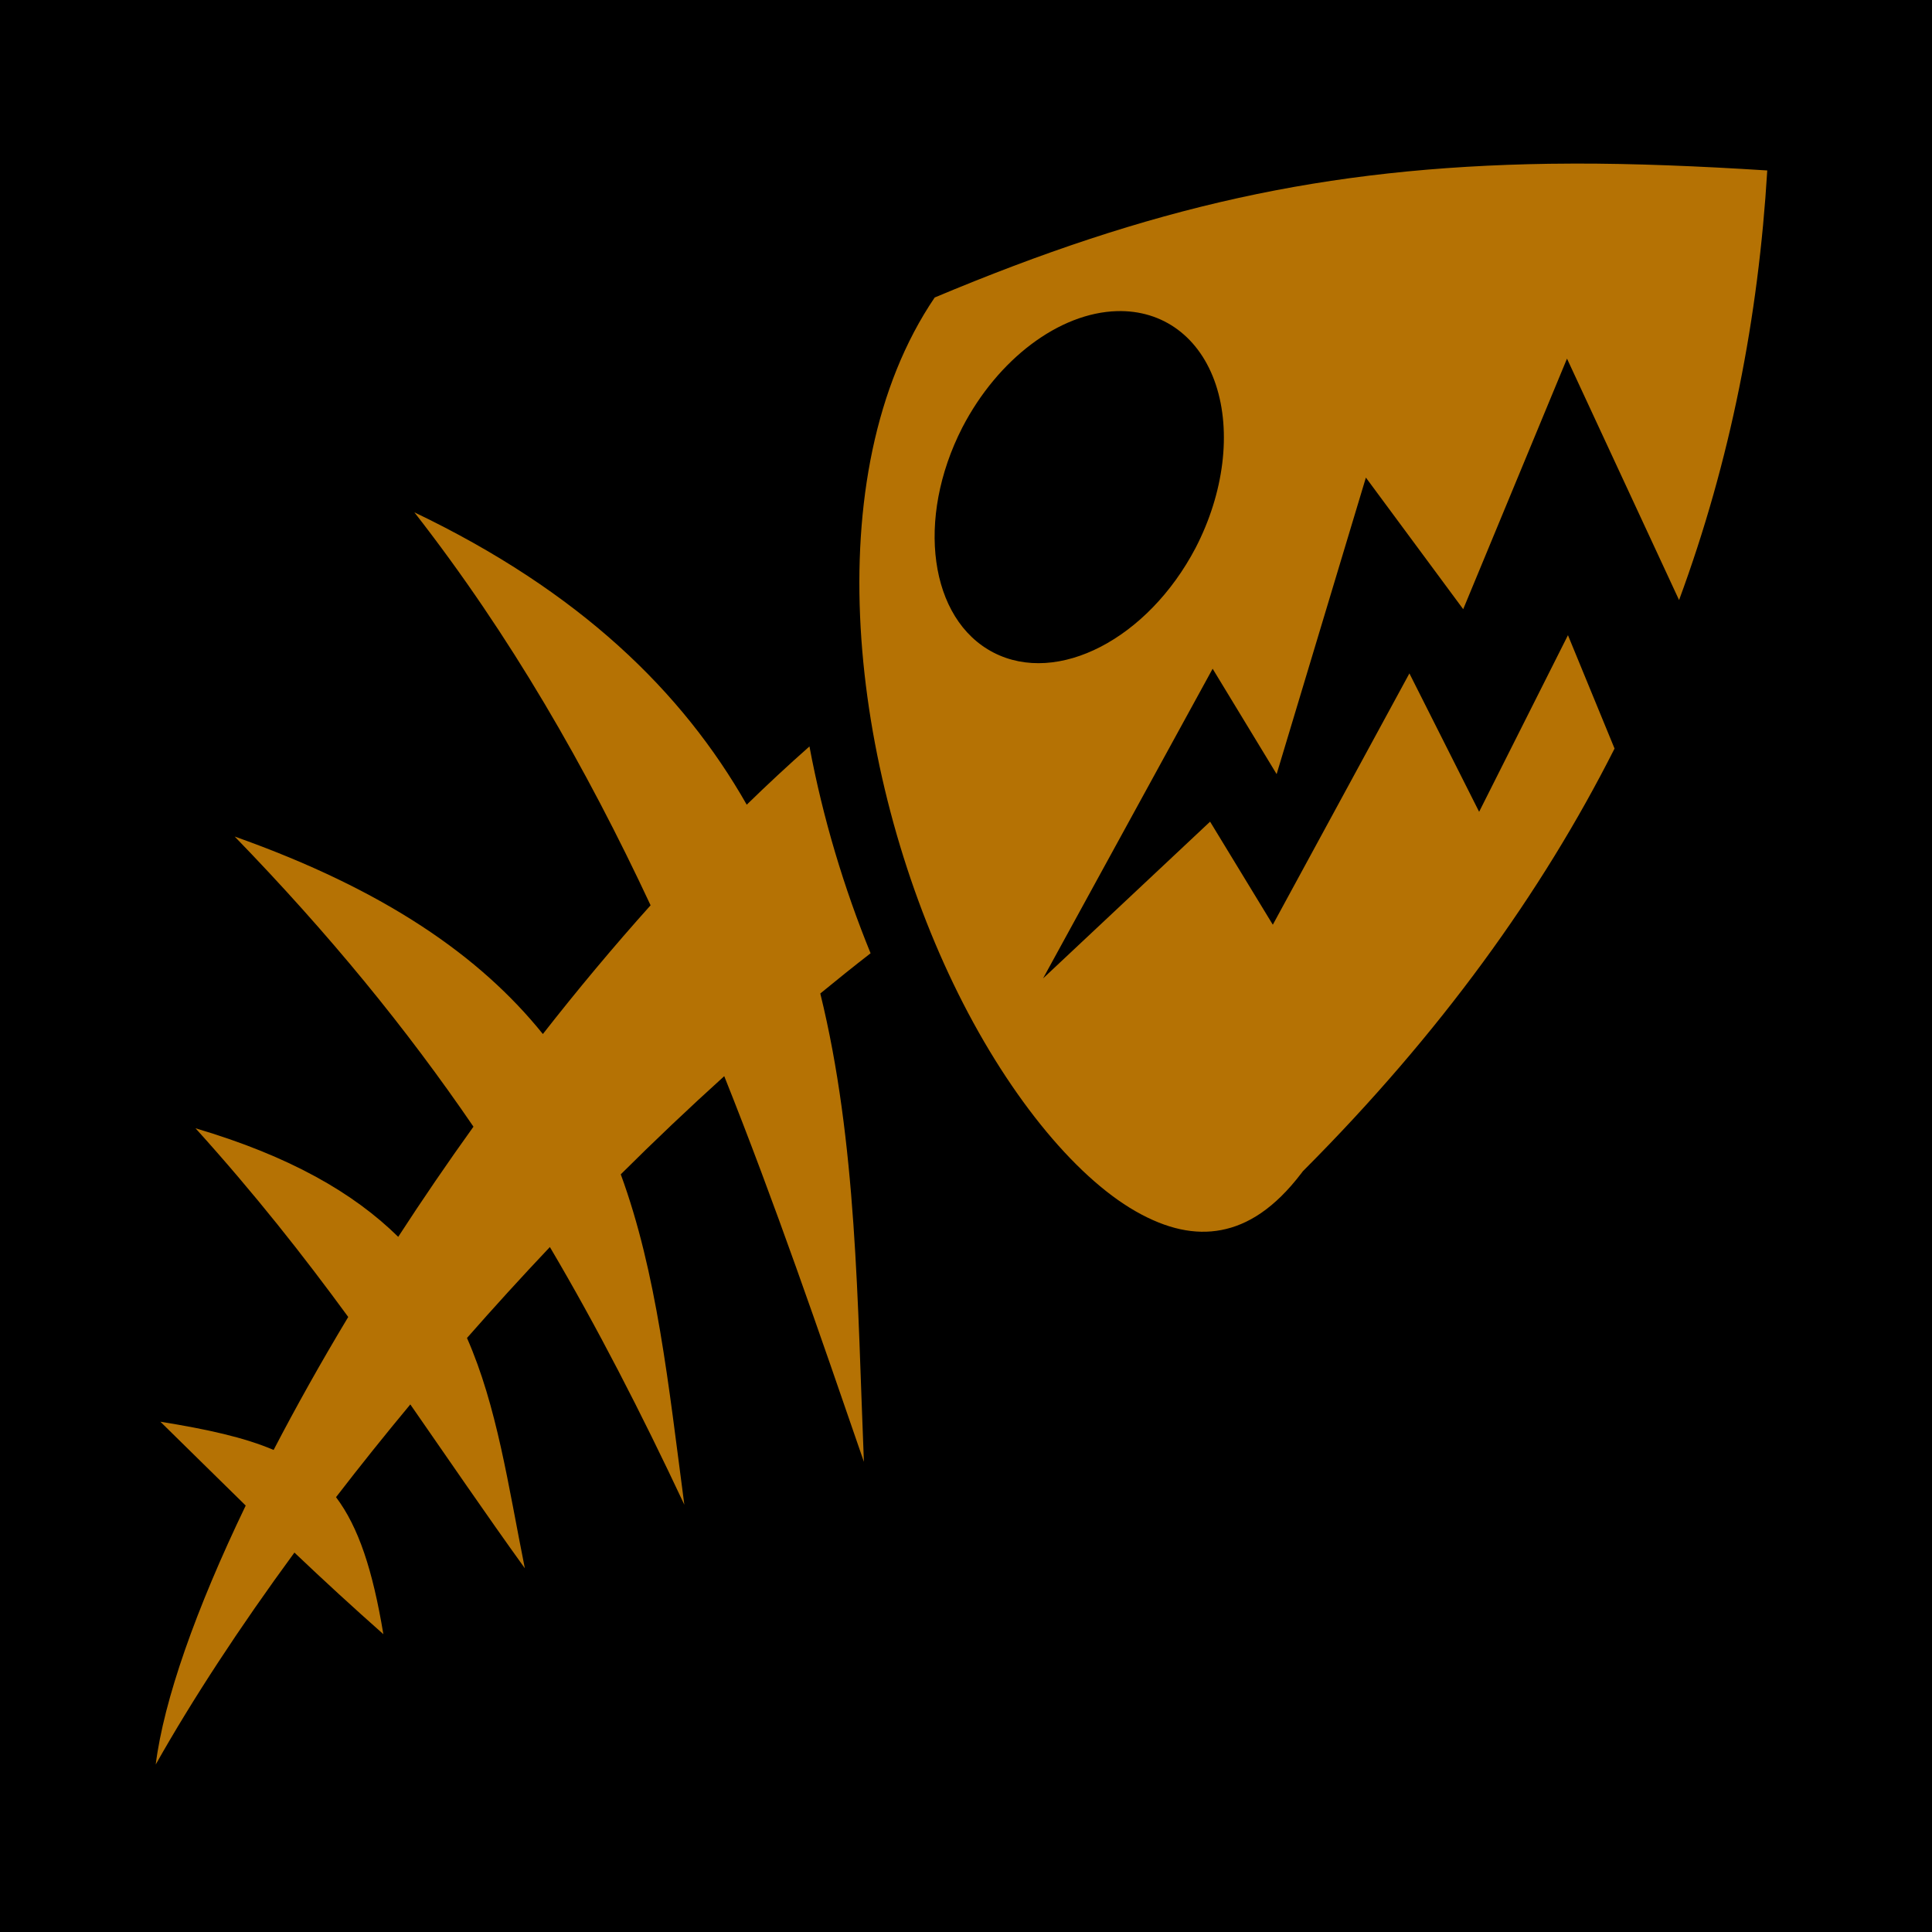
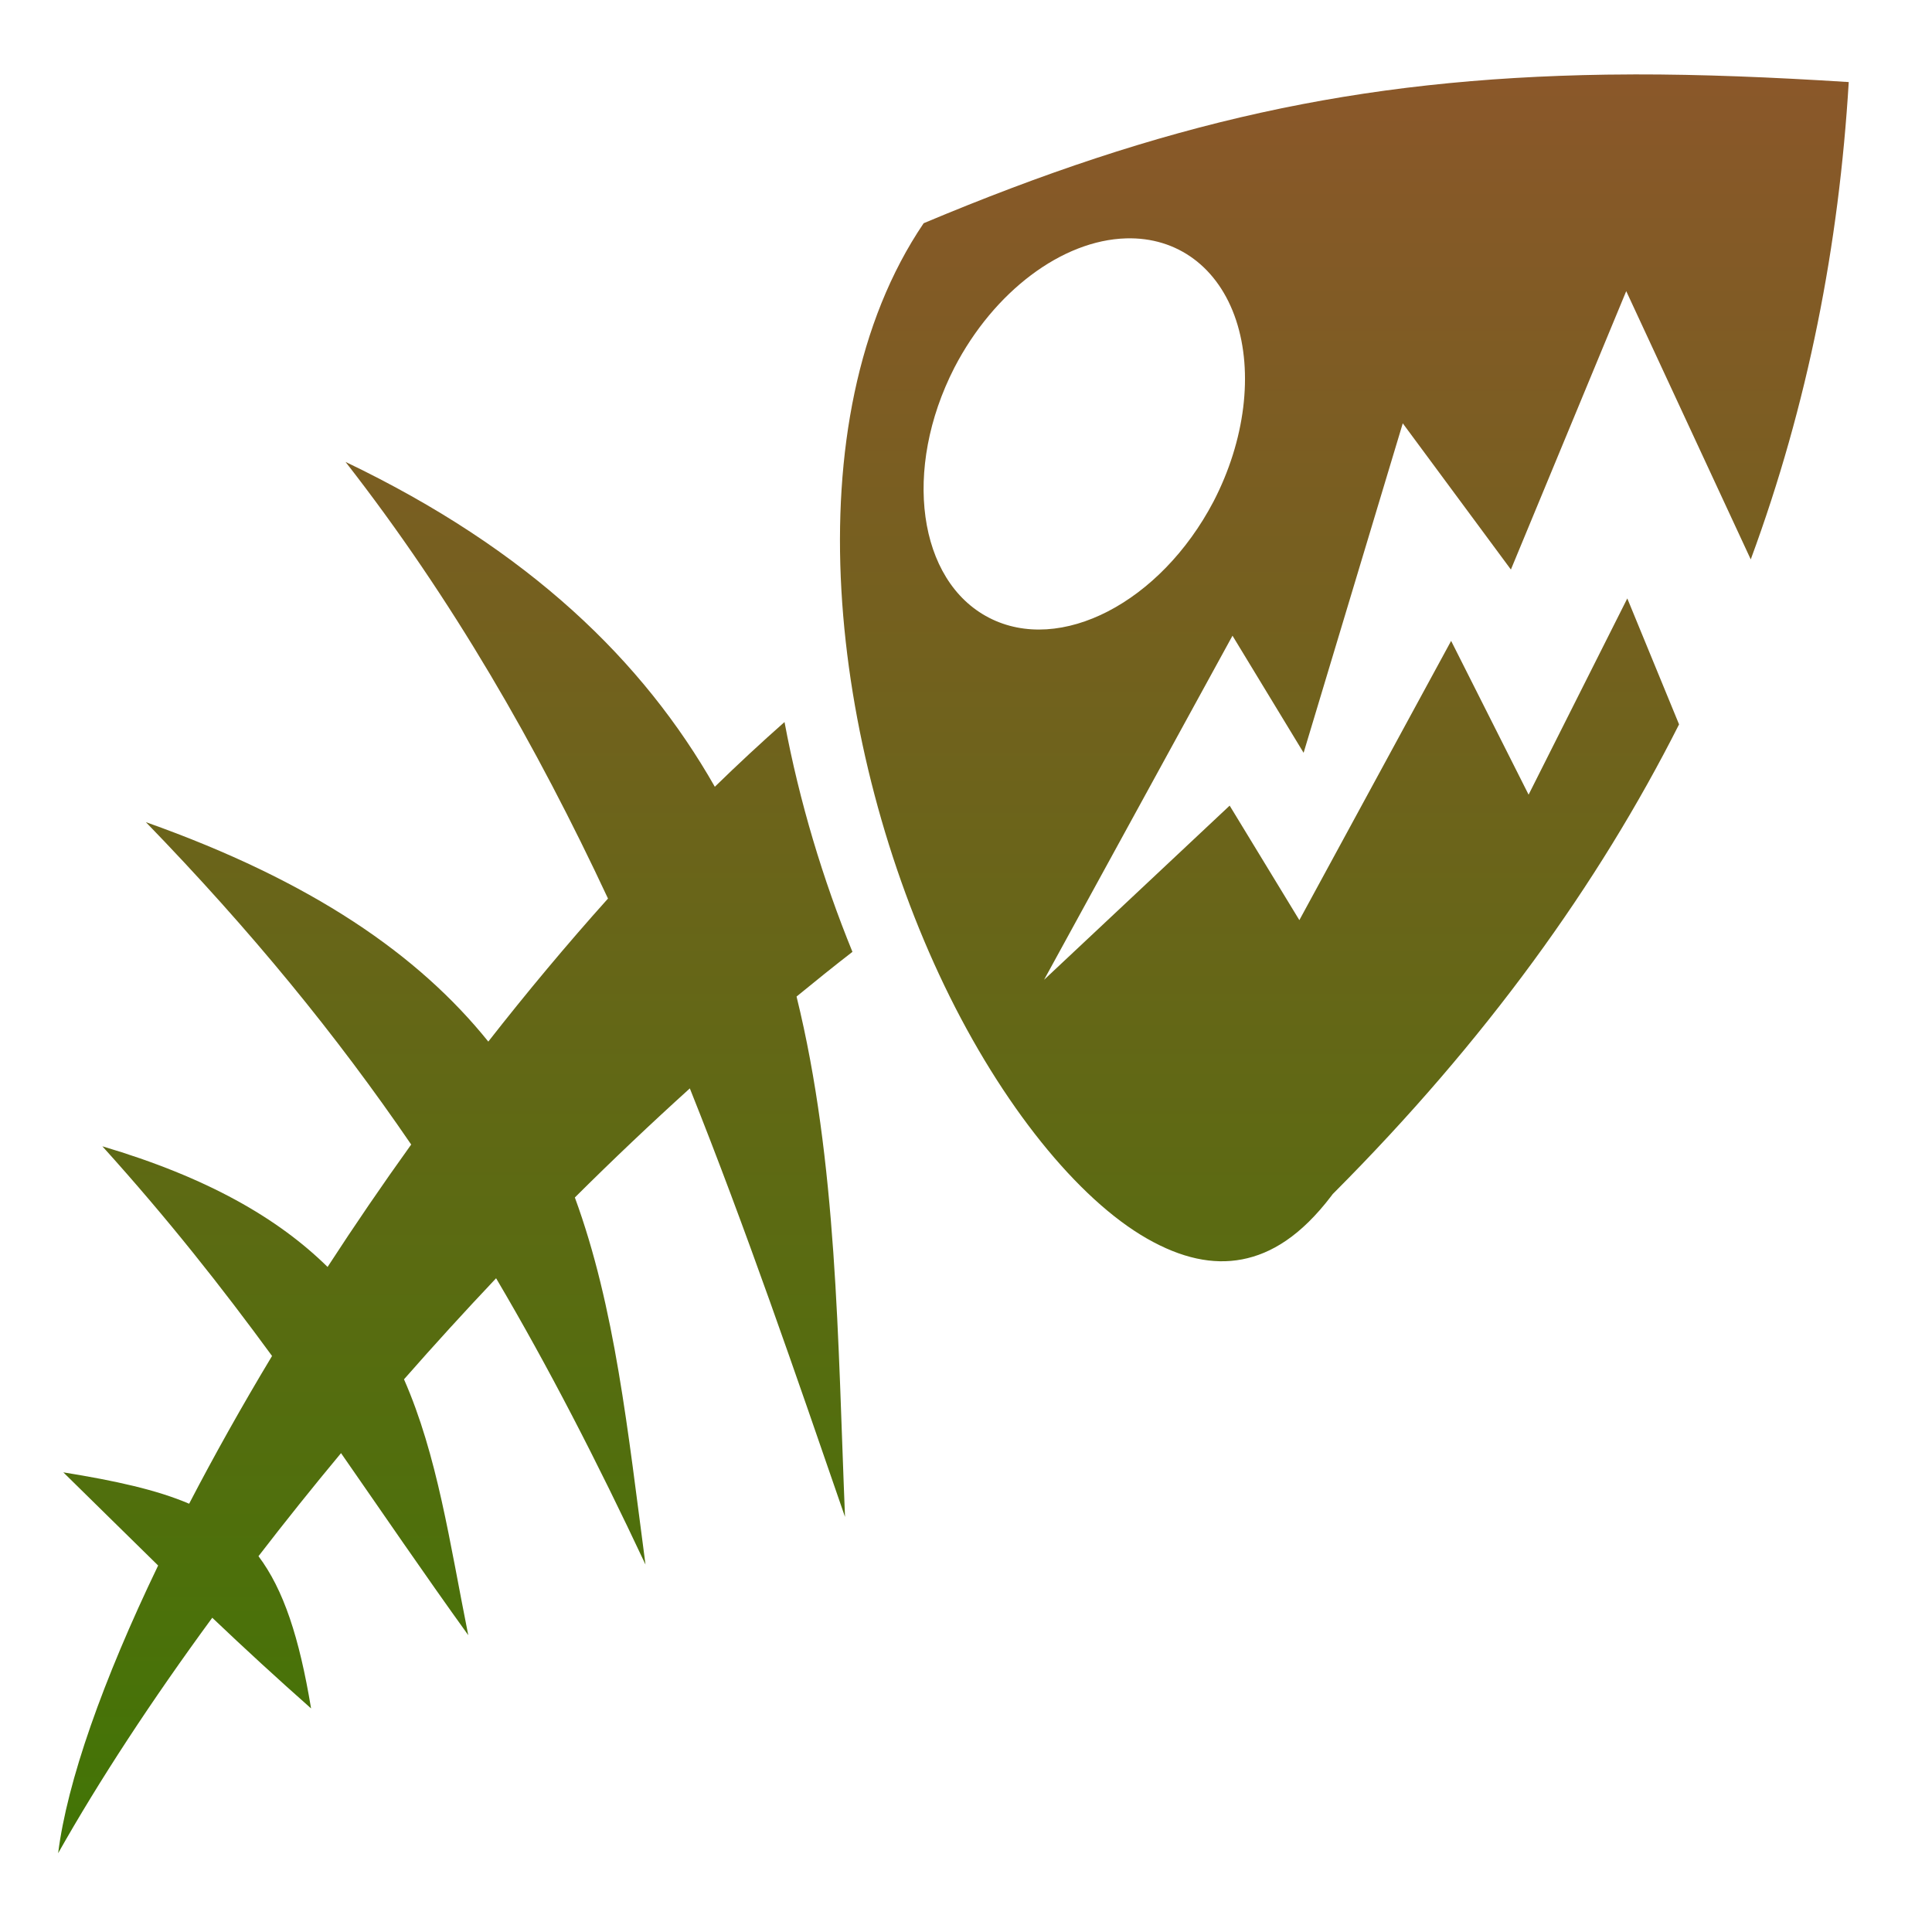
<svg xmlns="http://www.w3.org/2000/svg" viewBox="0 0 512 512" style="height: 512px; width: 512px;">
-   <path d="M0 0h512v512H0z" fill="#000" fill-opacity="1" />
-   <g class="" transform="translate(0,0)" style="">
-     <path d="M435.125 19.72c-2.52.003-5.002.024-7.47.06-66.318 1.013-117.573 12.795-180.874 39.376-35.44 52.333-24.53 139.625 5.5 202.063 15.218 31.635 35.318 56.506 53.657 67 9.17 5.245 17.488 7.007 25.22 5.53 7.73-1.477 15.614-6.244 23.656-16.813l.375-.5.437-.437c39.966-40.123 69.86-81.484 91.344-124.03l-13.72-33.376-26.156 52-20.53-40.75-40.22 74-18.47-30.344-49.187 46.156 49.938-91.187 18.844 31.03 26.28-87.313 28.656 38.75 30.563-73.78 33 71.093c15.2-41.172 23.373-83.366 25.967-126.5-20.24-1.287-39.178-2.06-56.812-2.03zM300.44 63.17a38.648 55.07 27.484 0 1 23.156 69.732 38.648 55.07 27.484 0 1-68.672-35.476A38.648 55.07 27.484 0 1 300.44 63.17zM93.564 122.406c28.366 36.35 50.67 75.307 69.562 115.72-10.936 12.19-21.54 24.897-31.72 37.905-18.43-22.897-46.54-42.48-90.75-58.155 27.937 28.82 50.546 56.503 70.314 85.438a838.712 838.712 0 0 0-22.157 32.437c-13.103-12.897-31.868-23.74-59.688-31.97 17.43 19.285 31.776 37.524 44.97 55.564-8.043 13.375-15.393 26.5-21.97 39.156-8.645-3.69-19.512-6.08-33.344-8.313 8.2 8.02 16.466 16.23 25.126 24.688-14.698 30.534-24.126 57.313-26.5 76.25 10.822-19.19 24.69-40.377 40.844-62.406a972.77 972.77 0 0 0 26.188 24.03c-3.135-18.866-7.292-31.496-13.938-40.344a933.95 933.95 0 0 1 21.875-27.312c10.99 15.793 21.803 31.7 33.72 48.25-4.94-24.664-8.18-47.663-17.032-67.813a985.887 985.887 0 0 1 24.406-26.78c13.917 23.576 26.725 48.49 39.593 75.875-4.698-35.502-8.05-68.197-18.72-97.28a879.647 879.647 0 0 1 30.47-28.908c14.92 37.328 27.988 75.47 41.125 113.563-1.928-46.754-2.054-94.115-12.844-137.906 4.92-4.03 9.854-8.007 14.812-11.844-7.81-19.14-14.064-39.805-18-60.906a511.066 511.066 0 0 0-18.47 17.156c-18.918-33.25-49.116-62.76-97.874-86.094z" fill="#b57204" fill-opacity="1" transform="translate(25.6, 25.6) scale(0.9, 0.9) rotate(0, 256, 256) skewX(0) skewY(0)" />
+   <defs>
+     <filter id="shadow-4" height="300%" width="300%" x="-100%" y="-100%">
+       <feFlood flood-color="rgba(201, 201, 201, 1)" result="flood" />
+       <feComposite in="flood" in2="SourceGraphic" operator="atop" result="composite" />
+       <feGaussianBlur in="composite" stdDeviation="15" result="blur" />
+       <feOffset dx="0" dy="0" result="offset" />
+       <feComposite in="SourceGraphic" in2="offset" operator="over" />
+     </filter>
+     <linearGradient x1="0" x2="0" y1="0" y2="1" id="lorc-fish-corpse-gradient-1">
+       <stop offset="0%" stop-color="#8b572a" stop-opacity="1" />
+       <stop offset="100%" stop-color="#417505" stop-opacity="1" />
+     </linearGradient>
+   </defs>
+   <g class="" transform="translate(-2,0)" style="">
+     <path d="M435.125 19.72c-2.52.003-5.002.024-7.47.06-66.318 1.013-117.573 12.795-180.874 39.376-35.44 52.333-24.53 139.625 5.5 202.063 15.218 31.635 35.318 56.506 53.657 67 9.17 5.245 17.488 7.007 25.22 5.53 7.73-1.477 15.614-6.244 23.656-16.813l.375-.5.437-.437c39.966-40.123 69.86-81.484 91.344-124.03l-13.72-33.376-26.156 52-20.53-40.75-40.22 74-18.47-30.344-49.187 46.156 49.938-91.187 18.844 31.03 26.28-87.313 28.656 38.75 30.563-73.78 33 71.093c15.2-41.172 23.373-83.366 25.967-126.5-20.24-1.287-39.178-2.06-56.812-2.03zM300.44 63.17a38.648 55.07 27.484 0 1 23.156 69.732 38.648 55.07 27.484 0 1-68.672-35.476A38.648 55.07 27.484 0 1 300.44 63.17zM93.564 122.406c28.366 36.35 50.67 75.307 69.562 115.72-10.936 12.19-21.54 24.897-31.72 37.905-18.43-22.897-46.54-42.48-90.75-58.155 27.937 28.82 50.546 56.503 70.314 85.438a838.712 838.712 0 0 0-22.157 32.437c-13.103-12.897-31.868-23.74-59.688-31.97 17.43 19.285 31.776 37.524 44.97 55.564-8.043 13.375-15.393 26.5-21.97 39.156-8.645-3.69-19.512-6.08-33.344-8.313 8.2 8.02 16.466 16.23 25.126 24.688-14.698 30.534-24.126 57.313-26.5 76.25 10.822-19.19 24.69-40.377 40.844-62.406a972.77 972.77 0 0 0 26.188 24.03c-3.135-18.866-7.292-31.496-13.938-40.344a933.95 933.95 0 0 1 21.875-27.312c10.99 15.793 21.803 31.7 33.72 48.25-4.94-24.664-8.18-47.663-17.032-67.813a985.887 985.887 0 0 1 24.406-26.78c13.917 23.576 26.725 48.49 39.593 75.875-4.698-35.502-8.05-68.197-18.72-97.28a879.647 879.647 0 0 1 30.47-28.908c14.92 37.328 27.988 75.47 41.125 113.563-1.928-46.754-2.054-94.115-12.844-137.906 4.92-4.03 9.854-8.007 14.812-11.844-7.81-19.14-14.064-39.805-18-60.906a511.066 511.066 0 0 0-18.47 17.156c-18.918-33.25-49.116-62.76-97.874-86.094z" fill="url(#lorc-fish-corpse-gradient-1)" />
  </g>
</svg>
